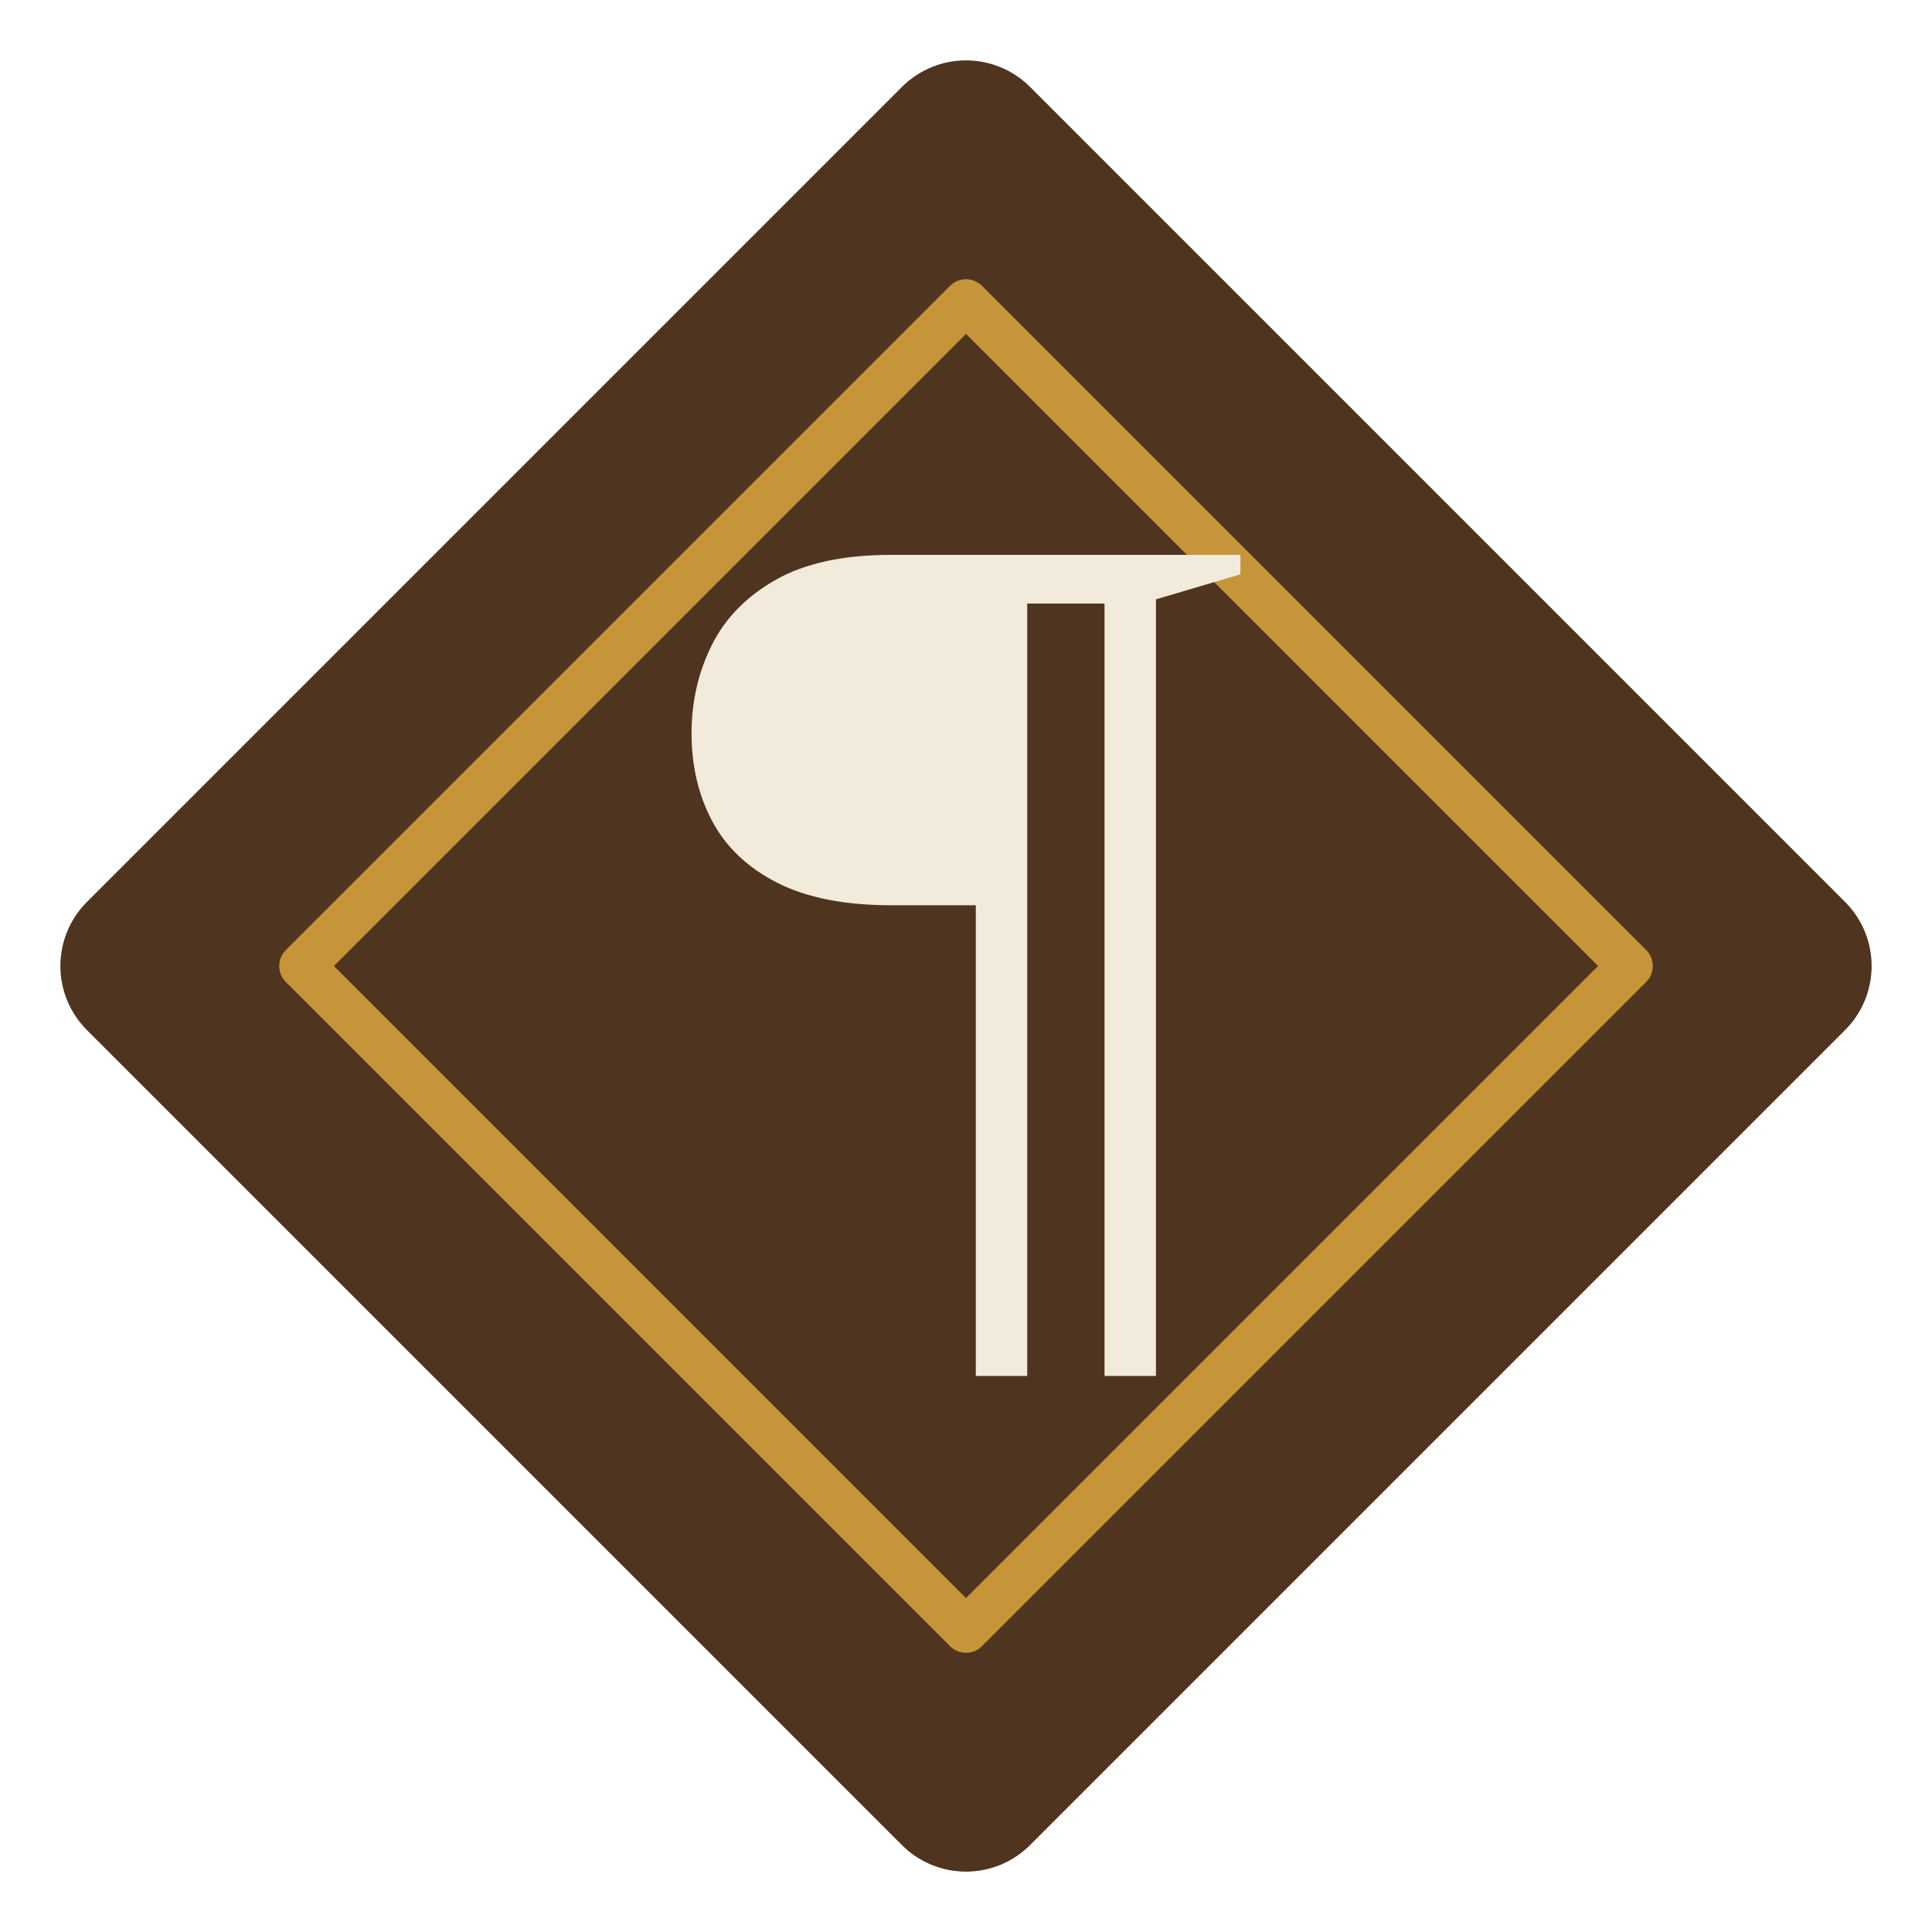
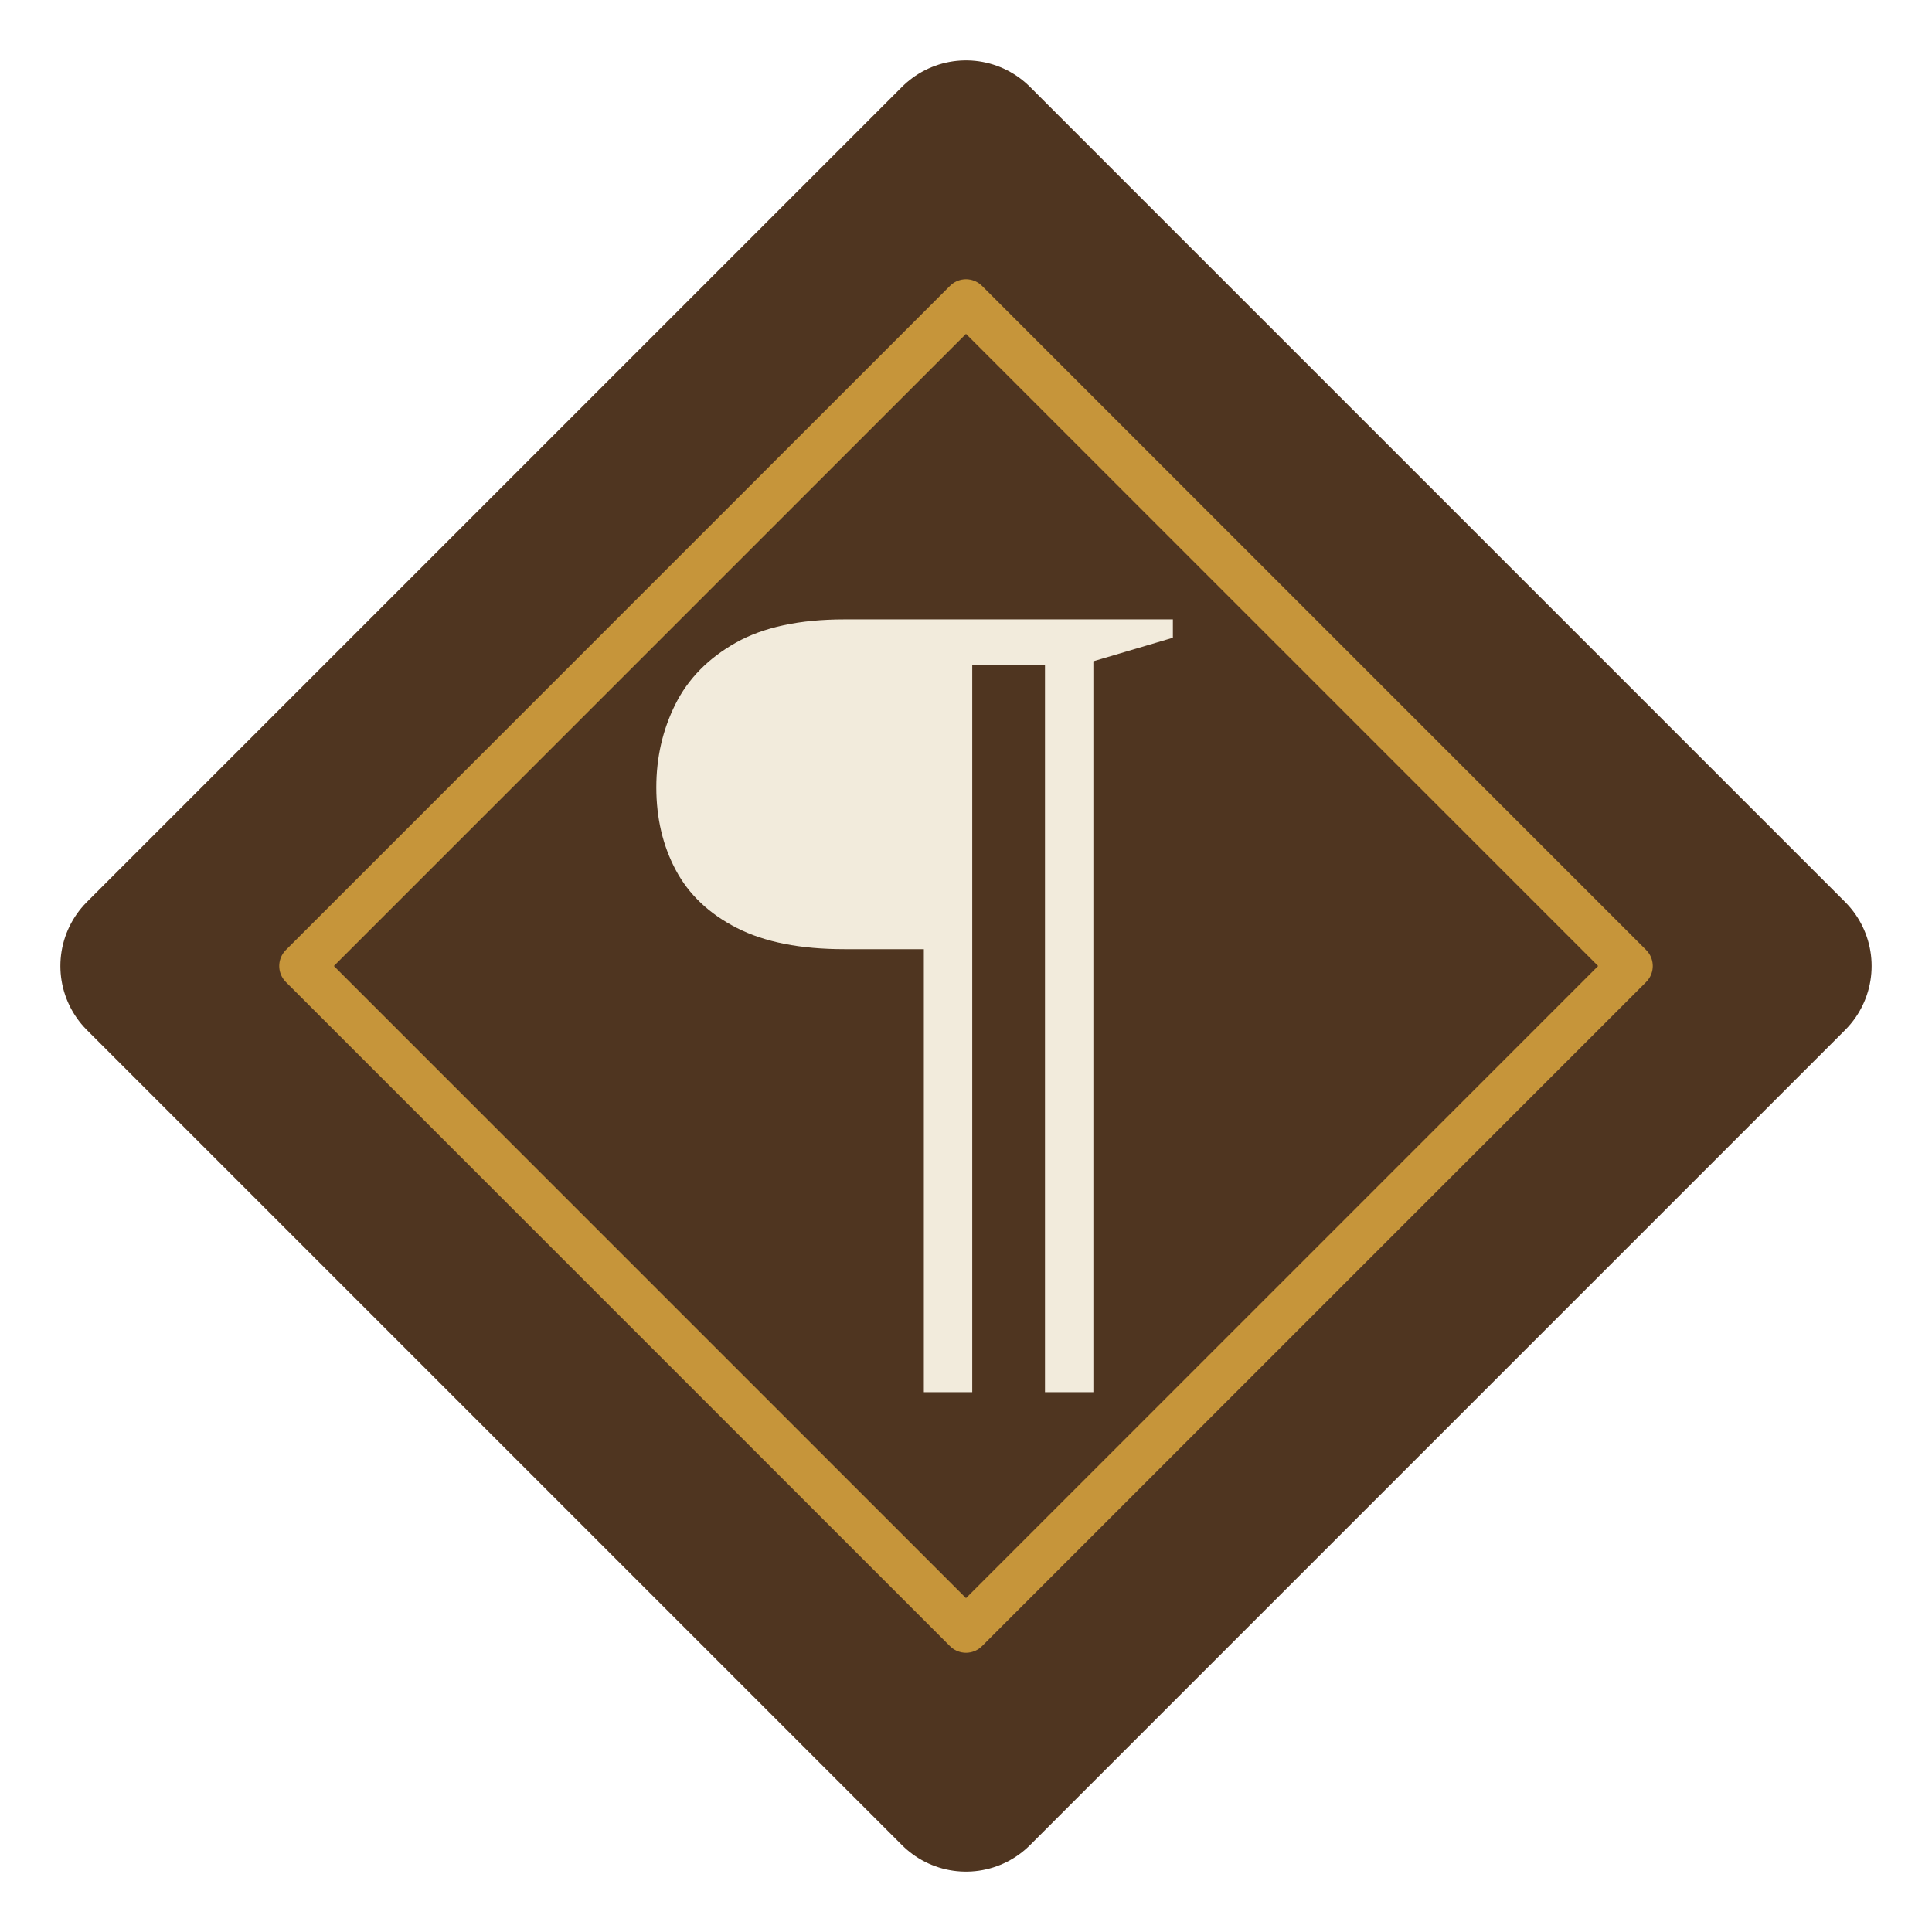
<svg xmlns="http://www.w3.org/2000/svg" viewBox="0 0 64 64" width="64" height="64">
  <polygon points="32,5 59,32 32,59 5,32" fill="#4F3520" stroke="#4F3520" stroke-width="6" stroke-linejoin="round" />
  <polygon points="32,10 54,32 32,54 10,32" fill="none" stroke="#DBA63E" stroke-width="1.5" stroke-linejoin="round" opacity=".85" />
-   <path d="M675.7 1350.0V667.2H443.0Q306.7 667.2 220.7 711.0Q134.7 754.8 94.2 830.6Q53.7 906.4 53.7 1002.2Q53.7 1095.1 93.2 1174.3Q132.8 1253.5 218.4 1301.8Q304.0 1350.0 443.1 1350.0ZM707.8 -250.0H607.6V1350.0H881.9V1255.1H707.8ZM958.6 -250.0H858.4V1350.0H1123.2V1312.0L958.6 1263.3Z" fill="#F2EBDC" transform="translate(21.996 41.33) scale(0.017 -0.017)" />
+   <path d="M675.7 1350.0V667.2H443.0Q306.7 667.2 220.7 711.0Q134.7 754.8 94.2 830.6Q53.7 906.4 53.7 1002.2Q53.7 1095.1 93.2 1174.3Q132.8 1253.5 218.4 1301.8Q304.0 1350.0 443.1 1350.0ZM707.8 -250.0H607.6V1350.0H881.9V1255.1H707.8ZM958.6 -250.0H858.4V1350.0H1123.2V1312.0L958.6 1263.3Z" fill="#F2EBDC" transform="translate(20.882 42.118) scale(0.016 -0.016)" />
</svg>
